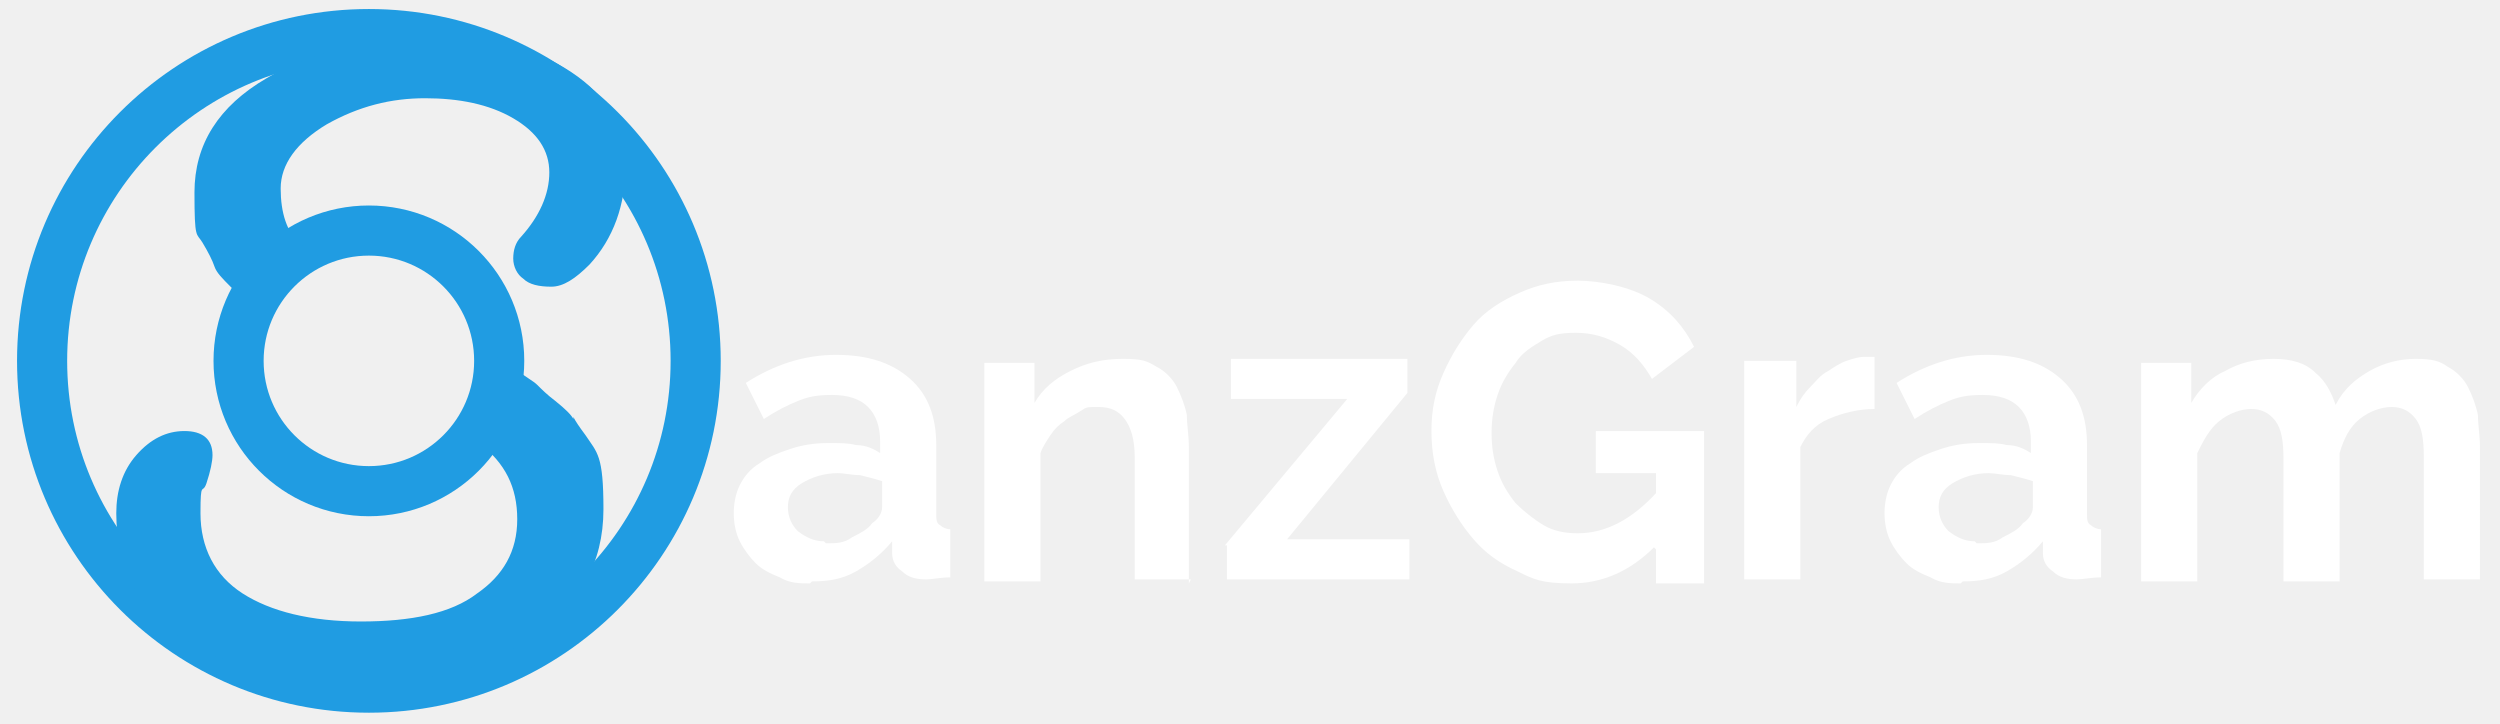
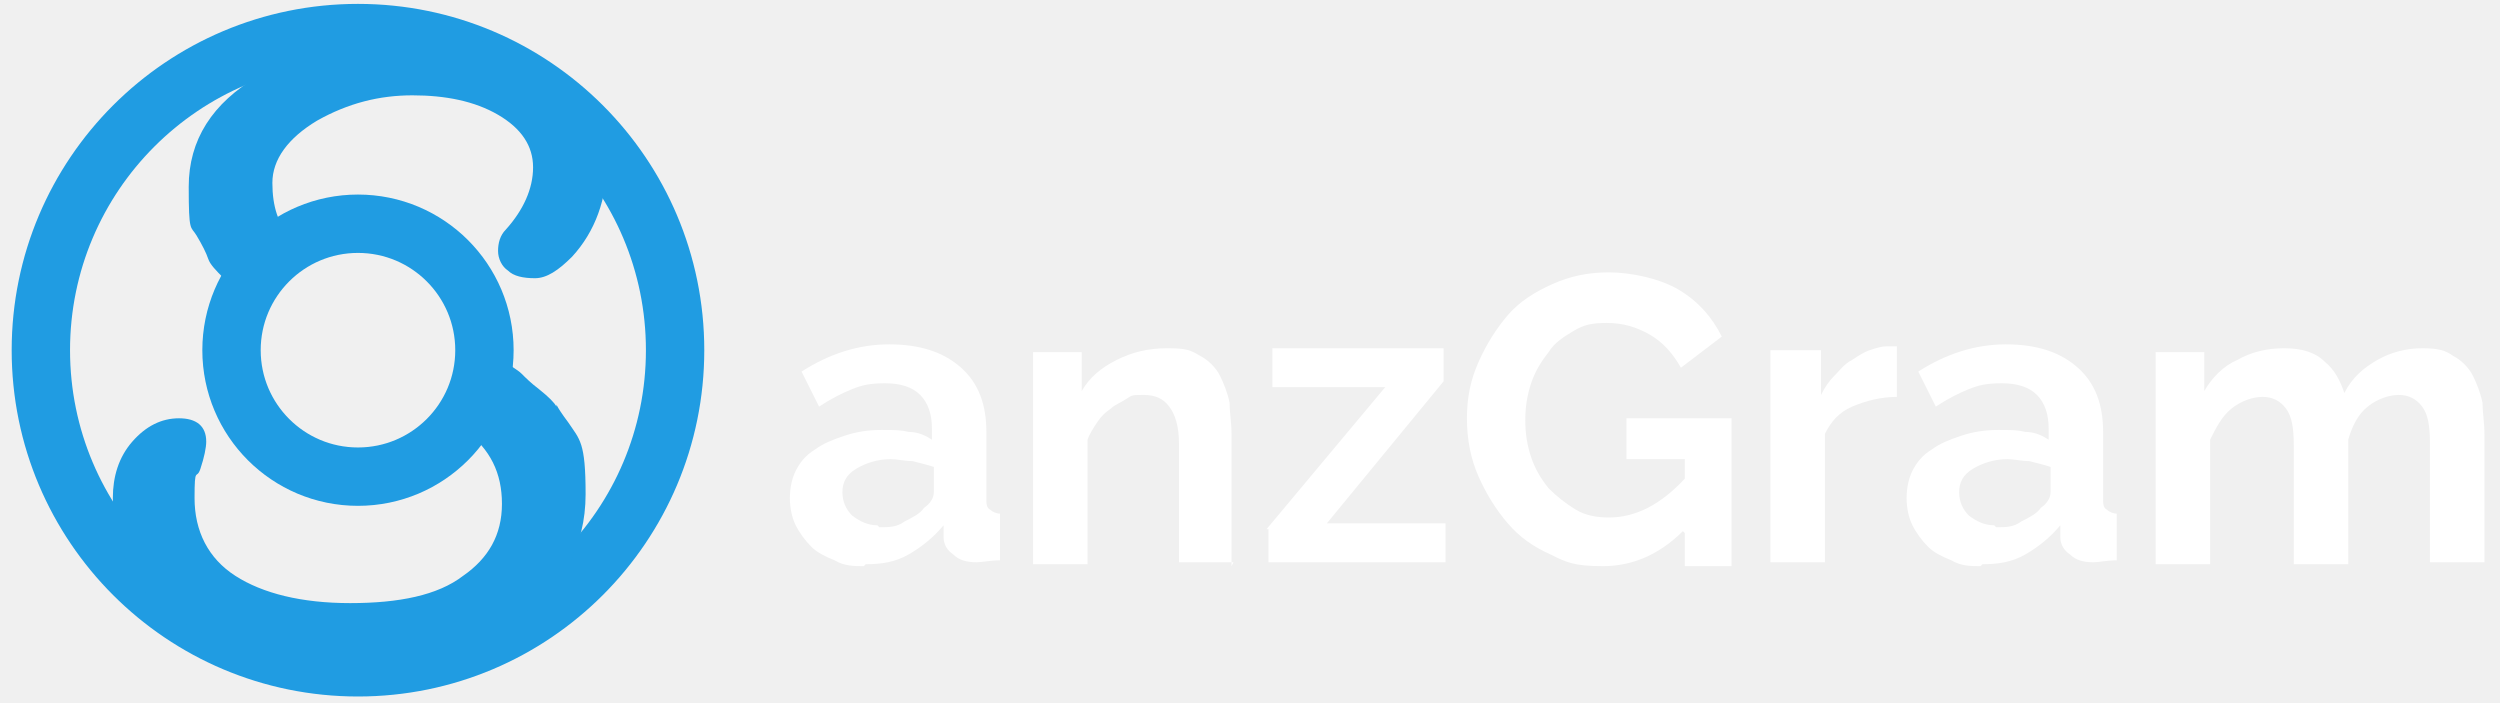
- <svg xmlns="http://www.w3.org/2000/svg" id="a" version="1.1" viewBox="0 0 124.7 36.1">
+ <svg xmlns="http://www.w3.org/2000/svg" id="a" version="1.1" viewBox="0 0 128.5 36.1">
  <defs>
    <style>
      .cls-1 {
        font-family: Lobster-Regular, Lobster;
        font-size: 12px;
      }

      .cls-1, .cls-2 {
        fill: #000;
      }

      .cls-3 {
        opacity: 1;
      }

      .cls-2 {
        font-family: Raleway-Bold, Raleway;
        font-size: 17px;
        font-weight: 700;
      }

      .cls-4 {
        fill: url(#linear-gradient);
        fill-rule: evenodd;
      }

      .cls-4, .cls-5, .cls-6 {
        stroke-width: 0px;
      }

+       .cls-7 {
+         fill: none;
+         stroke: #209ce2;
+         stroke-miterlimit: 10;
+         stroke-width: 3px;
+       }
+ 
      .cls-5 {
        fill: #209ce2;
      }

      .cls-6 {
        fill: #fff;
-       }
- 
-       .cls-7 {
-         fill: none;
-         stroke: #209ce2;
-         stroke-miterlimit: 10;
-         stroke-width: 2.5px;
      }
    </style>
    <linearGradient id="linear-gradient" x1="59.8" y1="80.3" x2="59.8" y2="50.3" gradientTransform="translate(0 41.2) scale(1 -1)" gradientUnits="userSpaceOnUse">
      <stop offset="0" stop-color="#877eff" />
      <stop offset=".5" stop-color="#685dff" />
      <stop offset="1" stop-color="#3121ff" />
    </linearGradient>
  </defs>
  <path class="cls-5" d="M-7.7-15.7c0,2.8,1.2,5,3,5.9.9.4,1.9-.2,1.9-1.2h0c0-.5-.3-1-.7-1.2-1.1-.5-1.9-1.7-1.9-3.5s1-3.2,2.3-3.2c3.5,0,1.5,9.3,7.3,9.3s4.4-2.3,4.4-5.8-1.1-4.7-3.1-5.6c-.9-.4-1.8.3-1.8,1.2h0c0,.5.3,1,.8,1.2,1.1.4,1.9,1.5,1.9,3.2s-.9,3.1-2.2,3.1c-3.7,0-1.7-9.1-7.3-9.2-2.6,0-4.5,2.3-4.5,5.7h0Z" />
  <path class="cls-4" d="M72.6-24.2c0,7.1-5.7,12.8-12.8,12.8s-12.8-5.7-12.8-12.8,5.7-12.8,12.8-12.8,12.8,5.7,12.8,12.8ZM74.8-24.2c0,8.3-6.7,15-15,15s-15-6.7-15-15,6.7-15,15-15,15,6.7,15,15ZM68.1-30.9c0,.9-.7,1.6-1.6,1.6s-1.6-.7-1.6-1.6.7-1.6,1.6-1.6,1.6.7,1.6,1.6ZM55.3-22.9c.7,2.5,3.2,4,5.7,3.3,2.5-.7,4-3.2,3.3-5.7-.7-2.5-3.2-4-5.7-3.3s-4,3.2-3.3,5.7ZM53.2-22.4c1,3.6,4.7,5.8,8.4,4.8,3.6-1,5.8-4.7,4.8-8.4-1-3.6-4.7-5.8-8.4-4.8-3.6,1-5.8,4.7-4.8,8.4Z" />
  <g>
-     <path class="cls-6" d="M40.4,29.1c-.5,0-1,0-1.5-.3-.5-.2-.9-.4-1.2-.7-.3-.3-.6-.7-.8-1.1-.2-.4-.3-.9-.3-1.4s.1-1,.3-1.4c.2-.4.5-.8,1-1.1.4-.3.9-.5,1.5-.7.6-.2,1.2-.3,1.9-.3s1,0,1.4.1c.5,0,.9.2,1.2.4v-.6c0-.7-.2-1.3-.6-1.7-.4-.4-1-.6-1.8-.6s-1.2.1-1.7.3-1.1.5-1.7.9l-.9-1.8c1.4-.9,2.9-1.4,4.5-1.4s2.8.4,3.7,1.2c.9.8,1.3,1.9,1.3,3.3v3.4c0,.3,0,.5.2.6.1.1.3.2.5.2v2.4c-.5,0-.9.1-1.2.1-.5,0-.9-.1-1.2-.4-.3-.2-.5-.5-.5-.9v-.6c-.5.6-1.1,1.1-1.8,1.5s-1.4.5-2.2.5ZM41.2,27.1c.5,0,.9,0,1.3-.3.4-.2.8-.4,1-.7.3-.2.5-.5.5-.8v-1.3c-.3-.1-.7-.2-1.1-.3-.4,0-.8-.1-1.1-.1-.7,0-1.3.2-1.8.5-.5.3-.7.7-.7,1.2s.2.9.5,1.2c.4.3.8.5,1.3.5Z" />
-     <path class="cls-6" d="M59.4,28.9h-2.8v-6.1c0-.9-.2-1.5-.5-1.9-.3-.4-.7-.6-1.3-.6s-.6,0-.9.2-.6.3-.8.5c-.3.2-.5.4-.7.7-.2.3-.4.6-.5.9v6.4h-2.8v-10.9h2.5v2c.4-.7,1-1.2,1.8-1.6s1.6-.6,2.6-.6,1.2.1,1.7.4c.4.2.8.6,1,1,.2.4.4.9.5,1.4,0,.5.1,1,.1,1.6v6.8Z" />
-     <path class="cls-6" d="M61.1,27.2l6.1-7.3h-5.8v-2h8.8v1.7l-6,7.3h6.1v2h-9.1v-1.7Z" />
-     <path class="cls-6" d="M82.5,27.3c-1.2,1.2-2.6,1.8-4.1,1.8s-1.9-.2-2.7-.6c-.9-.4-1.6-.9-2.2-1.6-.6-.7-1.1-1.5-1.5-2.4-.4-.9-.6-1.9-.6-3s.2-2,.6-2.9.9-1.7,1.5-2.4c.6-.7,1.4-1.2,2.3-1.6.9-.4,1.8-.6,2.9-.6s2.6.3,3.6.9c1,.6,1.7,1.4,2.2,2.4l-2.1,1.6c-.4-.7-.9-1.3-1.6-1.7-.7-.4-1.4-.6-2.2-.6s-1.2.1-1.7.4c-.5.3-1,.6-1.3,1.1-.4.5-.7,1-.9,1.6-.2.6-.3,1.2-.3,1.9s.1,1.3.3,1.9c.2.6.5,1.1.9,1.6.4.4.9.8,1.4,1.1.5.3,1.1.4,1.7.4,1.4,0,2.7-.7,3.9-2v-1h-3v-2.1h5.4v7.6h-2.4v-1.7Z" />
-     <path class="cls-6" d="M93.5,20.4c-.8,0-1.6.2-2.3.5-.7.3-1.1.8-1.4,1.4v6.6h-2.8v-10.9h2.6v2.3c.2-.4.4-.7.7-1,.3-.3.5-.6.9-.8.3-.2.6-.4.9-.5s.6-.2.9-.2h.3c0,0,.1,0,.2,0v2.5Z" />
-     <path class="cls-6" d="M97.8,29.1c-.5,0-1,0-1.5-.3-.5-.2-.9-.4-1.2-.7-.3-.3-.6-.7-.8-1.1-.2-.4-.3-.9-.3-1.4s.1-1,.3-1.4c.2-.4.5-.8,1-1.1.4-.3.9-.5,1.5-.7.6-.2,1.2-.3,1.9-.3s1,0,1.4.1c.5,0,.9.2,1.2.4v-.6c0-.7-.2-1.3-.6-1.7-.4-.4-1-.6-1.8-.6s-1.2.1-1.7.3-1.1.5-1.7.9l-.9-1.8c1.4-.9,2.9-1.4,4.5-1.4s2.8.4,3.7,1.2c.9.8,1.3,1.9,1.3,3.3v3.4c0,.3,0,.5.2.6.1.1.3.2.5.2v2.4c-.5,0-.9.1-1.2.1-.5,0-.9-.1-1.2-.4-.3-.2-.5-.5-.5-.9v-.6c-.5.6-1.1,1.1-1.8,1.5s-1.4.5-2.2.5ZM98.6,27.1c.5,0,.9,0,1.3-.3.4-.2.8-.4,1-.7.3-.2.5-.5.5-.8v-1.3c-.3-.1-.7-.2-1.1-.3-.4,0-.8-.1-1.1-.1-.7,0-1.3.2-1.8.5-.5.3-.7.7-.7,1.2s.2.9.5,1.2c.4.3.8.5,1.3.5Z" />
-     <path class="cls-6" d="M123.7,28.9h-2.8v-6.1c0-.9-.1-1.5-.4-1.9-.3-.4-.7-.6-1.2-.6s-1.1.2-1.6.6-.8,1-1,1.7v6.4h-2.8v-6.1c0-.9-.1-1.5-.4-1.9-.3-.4-.7-.6-1.2-.6s-1.1.2-1.6.6-.8,1-1.1,1.6v6.4h-2.8v-10.9h2.5v2c.4-.7,1-1.3,1.7-1.6.7-.4,1.5-.6,2.4-.6s1.6.2,2.1.7c.5.4.8,1,1,1.6.4-.8,1-1.3,1.7-1.7.7-.4,1.5-.6,2.3-.6s1.2.1,1.6.4c.4.2.8.6,1,1,.2.4.4.9.5,1.4,0,.5.1,1,.1,1.6v6.8Z" />
+     <path class="cls-6" d="M44.4,29.1c-.5,0-1,0-1.5-.3-.5-.2-.9-.4-1.2-.7-.3-.3-.6-.7-.8-1.1-.2-.4-.3-.9-.3-1.4s.1-1,.3-1.4c.2-.4.5-.8,1-1.1.4-.3.9-.5,1.5-.7.6-.2,1.2-.3,1.9-.3s1,0,1.4.1c.5,0,.9.2,1.2.4v-.6c0-.7-.2-1.3-.6-1.7-.4-.4-1-.6-1.8-.6s-1.2.1-1.7.3-1.1.5-1.7.9l-.9-1.8c1.4-.9,2.9-1.4,4.5-1.4s2.8.4,3.7,1.2c.9.8,1.3,1.9,1.3,3.3v3.4c0,.3,0,.5.2.6.1.1.3.2.5.2v2.4c-.5,0-.9.1-1.2.1-.5,0-.9-.1-1.2-.4-.3-.2-.5-.5-.5-.9v-.6c-.5.6-1.1,1.1-1.8,1.5s-1.4.5-2.2.5ZM45.2,27.1c.5,0,.9,0,1.3-.3.4-.2.8-.4,1-.7.3-.2.5-.5.5-.8v-1.3c-.3-.1-.7-.2-1.1-.3-.4,0-.8-.1-1.1-.1-.7,0-1.3.2-1.8.5-.5.3-.7.7-.7,1.2s.2.9.5,1.2c.4.3.8.5,1.3.5Z" />
+     <path class="cls-6" d="M63.4,28.9h-2.8v-6.1c0-.9-.2-1.5-.5-1.9-.3-.4-.7-.6-1.3-.6s-.6,0-.9.2-.6.3-.8.5c-.3.2-.5.4-.7.7-.2.3-.4.6-.5.9v6.4h-2.8v-10.9h2.5v2c.4-.7,1-1.2,1.8-1.6s1.6-.6,2.6-.6,1.2.1,1.7.4c.4.2.8.6,1,1,.2.4.4.9.5,1.4,0,.5.1,1,.1,1.6v6.8Z" />
+     <path class="cls-6" d="M65.1,27.2l6.1-7.3h-5.8v-2h8.8v1.7l-6,7.3h6.1v2h-9.1v-1.7Z" />
+     <path class="cls-6" d="M86.5,27.3c-1.2,1.2-2.6,1.8-4.1,1.8s-1.9-.2-2.7-.6c-.9-.4-1.6-.9-2.2-1.6-.6-.7-1.1-1.5-1.5-2.4-.4-.9-.6-1.9-.6-3s.2-2,.6-2.9.9-1.7,1.5-2.4c.6-.7,1.4-1.2,2.3-1.6.9-.4,1.8-.6,2.9-.6s2.6.3,3.6.9c1,.6,1.7,1.4,2.2,2.4l-2.1,1.6c-.4-.7-.9-1.3-1.6-1.7-.7-.4-1.4-.6-2.2-.6s-1.2.1-1.7.4c-.5.3-1,.6-1.3,1.1-.4.5-.7,1-.9,1.6-.2.6-.3,1.2-.3,1.9s.1,1.3.3,1.9c.2.6.5,1.1.9,1.6.4.4.9.8,1.4,1.1.5.3,1.1.4,1.7.4,1.4,0,2.7-.7,3.9-2v-1h-3v-2.1h5.4v7.6h-2.4v-1.7Z" />
+     <path class="cls-6" d="M97.5,20.4c-.8,0-1.6.2-2.3.5-.7.3-1.1.8-1.4,1.4v6.6h-2.8v-10.9h2.6v2.3c.2-.4.4-.7.7-1,.3-.3.5-.6.9-.8.3-.2.6-.4.9-.5s.6-.2.9-.2h.3c0,0,.1,0,.2,0v2.5Z" />
+     <path class="cls-6" d="M101.8,29.1c-.5,0-1,0-1.5-.3-.5-.2-.9-.4-1.2-.7-.3-.3-.6-.7-.8-1.1-.2-.4-.3-.9-.3-1.4s.1-1,.3-1.4c.2-.4.5-.8,1-1.1.4-.3.9-.5,1.5-.7.6-.2,1.2-.3,1.9-.3s1,0,1.4.1c.5,0,.9.2,1.2.4v-.6c0-.7-.2-1.3-.6-1.7-.4-.4-1-.6-1.8-.6s-1.2.1-1.7.3-1.1.5-1.7.9l-.9-1.8c1.4-.9,2.9-1.4,4.5-1.4s2.8.4,3.7,1.2c.9.8,1.3,1.9,1.3,3.3v3.4c0,.3,0,.5.2.6.1.1.3.2.5.2v2.4c-.5,0-.9.1-1.2.1-.5,0-.9-.1-1.2-.4-.3-.2-.5-.5-.5-.9v-.6c-.5.6-1.1,1.1-1.8,1.5s-1.4.5-2.2.5ZM102.6,27.1c.5,0,.9,0,1.3-.3.4-.2.8-.4,1-.7.3-.2.5-.5.5-.8v-1.3c-.3-.1-.7-.2-1.1-.3-.4,0-.8-.1-1.1-.1-.7,0-1.3.2-1.8.5-.5.3-.7.7-.7,1.2s.2.9.5,1.2c.4.3.8.5,1.3.5Z" />
+     <path class="cls-6" d="M127.7,28.9h-2.8v-6.1c0-.9-.1-1.5-.4-1.9-.3-.4-.7-.6-1.2-.6s-1.1.2-1.6.6-.8,1-1,1.7v6.4h-2.8v-6.1c0-.9-.1-1.5-.4-1.9-.3-.4-.7-.6-1.2-.6s-1.1.2-1.6.6-.8,1-1.1,1.6v6.4h-2.8v-10.9h2.5v2c.4-.7,1-1.3,1.7-1.6.7-.4,1.5-.6,2.4-.6s1.6.2,2.1.7c.5.4.8,1,1,1.6.4-.8,1-1.3,1.7-1.7.7-.4,1.5-.6,2.3-.6s1.2.1,1.6.4c.4.2.8.6,1,1,.2.4.4.9.5,1.4,0,.5.1,1,.1,1.6v6.8Z" />
  </g>
  <g>
    <path class="cls-6" d="M131.2,54.4c0-1.2.4-2.3,1.3-3.2s1.8-1.4,2.8-1.4.8.1.8.4h0c0,.1.5.1.5.1.4,0,.6.2.6.5h0c0,.1-.6,3.6-.6,3.6,0,0,0,.1,0,.2,0,.3.1.5.3.5.5,0,1.1-.4,1.8-1.3,0-.1.2-.2.3-.2.1,0,.2.1.3.3,0,.2.1.4.1.5s0,.3,0,.3c-.3.4-.7.8-1.2,1.2-.5.4-1,.5-1.4.5s-.8-.1-1-.3c-.2-.2-.4-.6-.4-1h0c-.2.5-.5.8-.9,1-.4.2-.8.4-1.4.4s-1-.2-1.3-.6c-.3-.4-.5-.9-.5-1.6ZM133.4,55.1c.4,0,.7-.2,1-.6.3-.4.5-.8.7-1.3l.5-2.2c-.8,0-1.5.4-2.1,1.1-.6.7-.9,1.4-.9,2.1s.3,1,.8,1Z" />
    <path class="cls-6" d="M143.9,55.1c.5-.1,1.1-.5,1.8-1.2,0,0,.1,0,.2,0s.2,0,.3.3.2.3.2.4,0,.2,0,.2c-.4.5-1,1-1.6,1.3-.6.3-1.2.4-1.6.4-.8,0-1.2-.4-1.2-1.3s.1-1.1.4-1.9c.3-.8.4-1.3.4-1.3s0,0,0,0h0c-.2,0-.7.6-1.4,1.6-.7,1-1.2,1.6-1.3,2s-.3.7-.4.8c-.1.1-.3.2-.5.2-.5,0-.7-.5-.7-1.5,0-1.4.3-2.9.9-4.4.2-.5.5-.7.9-.7s.3,0,.4.2c.1.1.2.2.2.3s0,.2,0,.2c-.3.9-.6,1.9-.7,3,.7-1.2,1.4-2.1,2-2.8.7-.6,1.3-1,1.8-1s.5,0,.7.2c.2.2.3.3.3.5,0,.3-.2,1-.5,2s-.5,1.6-.5,1.8c0,.2,0,.3,0,.5s0,.2.1.2c0,0,.1,0,.1,0Z" />
    <path class="cls-6" d="M149.5,50.1c.2,0,.4,0,.5.2.1.1.2.2.2.4,0,.5,0,.8-.3,1s-1.3,1.2-3.4,3.1c0,.2,0,.3.2.4.2.1.4.2.7.2.9,0,2-.4,3.4-1.2,0,0,0,0,.1,0s.1,0,.2.2c0,.1,0,.3,0,.5s0,.3-.2.4c-1.3.9-2.5,1.4-3.8,1.4s-1.2-.1-1.5-.4-.6-.6-.6-1.1.3-.9.8-1.4l3-2.5c-1.3.1-2.3.2-2.9.2s-.2,0-.2-.2-.1-.3-.1-.5c0-.3.2-.5.5-.5h3.4Z" />
    <path class="cls-6" d="M150.9,52.4c0-1.2.2-2.3.6-3.3.7-1.9,1.9-3.4,3.6-4.6,1.5-1.1,3.1-1.6,4.8-1.6s2,.3,2.7.8c.7.6,1,1.4,1,2.4s-.3,1-1,1-.5,0-.7-.2c-.2-.1-.2-.5-.2-.9s-.2-.8-.6-1.1c-.4-.3-.8-.4-1.4-.4-1.2,0-2.4.4-3.5,1.3-.6.4-1.1,1-1.6,1.5-.5.6-.9,1.3-1.2,2.2s-.5,1.8-.5,2.8.3,2.2,1,2.8c.7.6,1.6.9,2.8.9s3.2-.5,5.1-1.4v-.6c.1,0,.1-.1.1-.2s0-.2-.2-.2c-.1,0-.4,0-.8,0s-.7,0-.9-.2c-.2,0-.3-.3-.3-.6,0-.5.4-.8,1.2-.8s1.7,0,2.1.2.6.5.6,1,0,.4-.1.8c-.6,3.1-1.3,5.3-2.3,6.8-.9,1.5-2.1,2.2-3.6,2.2s-1.4-.1-2.1-.4c-.5-.2-.7-.5-.7-.9s0-.5.3-.7c.2-.2.4-.3.6-.3s.1,0,.2,0c.7.3,1.3.4,1.8.4.8,0,1.5-.4,2.1-1.2.6-.8,1.2-2.2,1.7-4.1-.3.4-1,.8-2,1.1-1.1.4-2.1.5-3.3.5s-2.7-.4-3.7-1.1c-1.1-.8-1.7-2.1-1.7-4Z" />
    <path class="cls-6" d="M166.1,53.9c.2-.8.7-1.6,1.4-2.6.7-1,1.2-1.5,1.6-1.5.6,0,.9.2.9.7s0,.6-.2,1c-.1.4-.2.6-.2.7,0,.2.1.3.4.3s.8-.2,1.4-.6c0,0,0,0,.2,0s.2,0,.3.2c.1.1.2.3.2.4s0,.2,0,.2c-.8.7-1.6,1.1-2.3,1.1s-1.4-.4-1.4-1.2.1-.5.3-1.3c0,0-.1.2-.3.5-.6,1-1.2,2.4-1.8,4-.2.3-.5.5-.9.5s-.8-.4-.8-1.3v-.2c0-1.4.2-2.8.6-4.2.2-.6.5-.9,1-.9s.3,0,.4.2c.1.1.2.2.2.4l-.8,3.5Z" />
    <path class="cls-6" d="M170.8,54.4c0-1.2.4-2.3,1.3-3.2s1.8-1.4,2.8-1.4.8.1.8.4h0c0,.1.5.1.5.1.4,0,.6.2.6.5h0c0,.1-.6,3.6-.6,3.6,0,0,0,.1,0,.2,0,.3.1.5.3.5.5,0,1.1-.4,1.8-1.3,0-.1.2-.2.3-.2.1,0,.2.1.3.3,0,.2.1.4.1.5s0,.3,0,.3c-.3.4-.7.8-1.2,1.2-.5.4-1,.5-1.4.5s-.8-.1-1-.3c-.2-.2-.4-.6-.4-1h0c-.2.5-.5.8-.9,1-.4.2-.8.4-1.4.4s-1-.2-1.3-.6c-.3-.4-.5-.9-.5-1.6ZM173,55.1c.4,0,.7-.2,1-.6.3-.4.5-.8.7-1.3l.5-2.2c-.8,0-1.5.4-2.1,1.1-.6.7-.9,1.4-.9,2.1s.3,1,.8,1Z" />
    <path class="cls-6" d="M181.5,55.4c0-.7.2-1.9.7-3.8-.8,1.1-1.5,2.4-2.2,3.7-.2.4-.3.6-.5.8-.2.2-.3.3-.3.3,0,0-.2,0-.3,0-.5,0-.8-.4-.8-1.3,0-1.5.3-3.1.8-4.7.1-.5.4-.7.8-.7s.3,0,.4.1c.1,0,.2.2.2.3s0,.2,0,.2c-.3,1.1-.6,2.3-.7,3.7.6-1.5,1.2-2.5,1.8-3.2s1.1-1,1.5-1,.4,0,.5.2c.1.1.2.3.2.4,0,.6-.2,1.8-.6,3.4,1-2.7,2.1-4.1,3.2-4.1s.9.3.9.9-.2,1-.5,2c-.3.9-.5,1.6-.5,2.1s.2.5.5.5.2,0,.2,0c.3,0,1-.5,1.8-1.4,0,0,.1,0,.2,0s.2,0,.4.2c.1.1.2.2.2.3s0,.1,0,.2c-.4.6-1,1.1-1.6,1.4-.6.4-1.2.5-1.6.5h0c-.4,0-.8-.1-1-.4-.2-.3-.4-.6-.4-1v-.2c0-.6.4-1.8.9-3.5-.6.5-1.4,1.9-2.5,4.3-.2.4-.5.7-.7.7-.5,0-.8-.3-.8-1Z" />
  </g>
  <g class="cls-3">
    <path class="cls-5" d="M-4.2-22.9c4.6,0,6.9-1.4,6.9-4.3s-.6-2.3-1.7-3.1c-.6-.5-1.2-.8-1.6-1.1-.5-.3-1.2-.7-2.3-1.2-1-.5-1.7-.9-2.1-1.1-.3-.2-.8-.4-1.3-.7-.5-.3-.9-.5-1.1-.6-.2-.1-.5-.3-.9-.5-.4-.3-.7-.5-.9-.6-.2-.1-.4-.3-.8-.6-.4-.3-.6-.5-.7-.7-.1-.2-.3-.5-.5-.8-.5-.7-.8-1.8-.8-3.1s.6-2.9,1.7-4c2.2-2.2,5.4-3.3,9.6-3.3s4.9.5,6.6,1.6c1.7,1.1,2.6,2.6,2.7,4.6,0,1.7-.6,3.2-1.8,4.4-.7.7-1.4,1.1-2.1,1.1s-1.2-.2-1.5-.5c-.4-.3-.5-.7-.5-1.2s.2-.8.5-1.2c.8-.8,1.2-1.7,1.2-2.7,0-2-1.8-3-5.5-3s-3.3.4-4.3,1.1-1.6,1.6-1.6,2.7.1,1,.4,1.5c0,.2.2.4.5.6s.5.4.7.6c.2.2.5.4,1,.6.5.2.8.5,1.2.6.3.2.8.4,1.5.8.7.4,1.5.8,2.4,1.2.9.5,1.8.9,2.7,1.5,1.6.9,2.7,1.8,3.3,2.7.8,1.1,1.2,2.4,1.2,4.1,0,2.5-1.1,4.5-3.4,5.9s-5.1,2.1-8.7,2.1-7.4-1.1-9.4-3.3c-1.1-1.1-1.7-2.6-1.8-4.3v-.3c0-1.2.4-2.2,1.2-3.1.8-.9,1.8-1.4,3.1-1.4s1.3.4,1.3,1.2-.2.8-.5,1.4c-.4.6-.5,1.2-.5,1.8,0,1.6.6,2.8,1.8,3.5s2.9,1.1,5.3,1.1Z" />
  </g>
  <text class="cls-1" transform="translate(99.7 -22.2)">
    <tspan x="0" y="0">SanzGram</tspan>
  </text>
  <text class="cls-2" transform="translate(23.1 -10.3)">
    <tspan x="0" y="0">S</tspan>
  </text>
  <circle class="cls-7" cx="18.4" cy="18" r="16.3" />
  <circle class="cls-7" cx="18.4" cy="18" r="6.5" />
  <path class="cls-5" d="M16.1,18.7" />
  <g>
    <path class="cls-5" d="M15.7,12.8c-.3-.2-.5-.4-.7-.6-.7-.6-1-1.6-1-2.8s.8-2.3,2.3-3.2c1.6-.9,3.2-1.3,4.9-1.3s3.2.3,4.4,1c1.2.7,1.8,1.6,1.8,2.7s-.5,2.2-1.4,3.2c-.3.3-.4.7-.4,1.1s.2.8.5,1c.3.3.8.4,1.4.4s1.2-.4,1.9-1.1c1.2-1.3,1.8-3,1.8-4.9,0-2-.9-3.5-2.7-4.7-1.8-1.2-4.1-1.8-6.9-1.8s-6,.7-8.3,2.1c-2.4,1.4-3.6,3.3-3.6,5.7s.1,2,.4,2.5c.3.5.5.9.6,1.2.1.3.4.6.8,1,.4.4.7.7.9.8.1.1.3.3.6.5.6-1.3,1.6-2.3,2.9-2.9Z" />
    <path class="cls-5" d="M28.6,20.9c-.1-.2-.4-.5-.9-.9-.4-.3-.7-.6-.9-.8-.2-.2-.6-.4-1.1-.8-.6-.4-1-.6-1.2-.7,0,0-.2-.1-.4-.2,0,.2,0,.3,0,.5,0,1.3-.4,2.5-1.1,3.5.3.2.6.4.9.6,1.3,1,1.9,2.2,1.9,3.8s-.7,2.8-2,3.7c-1.3,1-3.3,1.4-5.8,1.4s-4.5-.5-5.9-1.4c-1.4-.9-2.1-2.3-2.1-4s.1-.9.3-1.5c.2-.6.3-1.1.3-1.4,0-.8-.5-1.2-1.4-1.2s-1.7.4-2.4,1.2c-.7.8-1,1.8-1,2.9,0,2.7,1.2,4.9,3.4,6.3s5.2,2.2,8.7,2.2,6.4-.8,8.7-2.3c2.3-1.6,3.5-3.7,3.5-6.4s-.3-2.8-.9-3.7c-.3-.4-.5-.7-.6-.9Z" />
  </g>
</svg>
